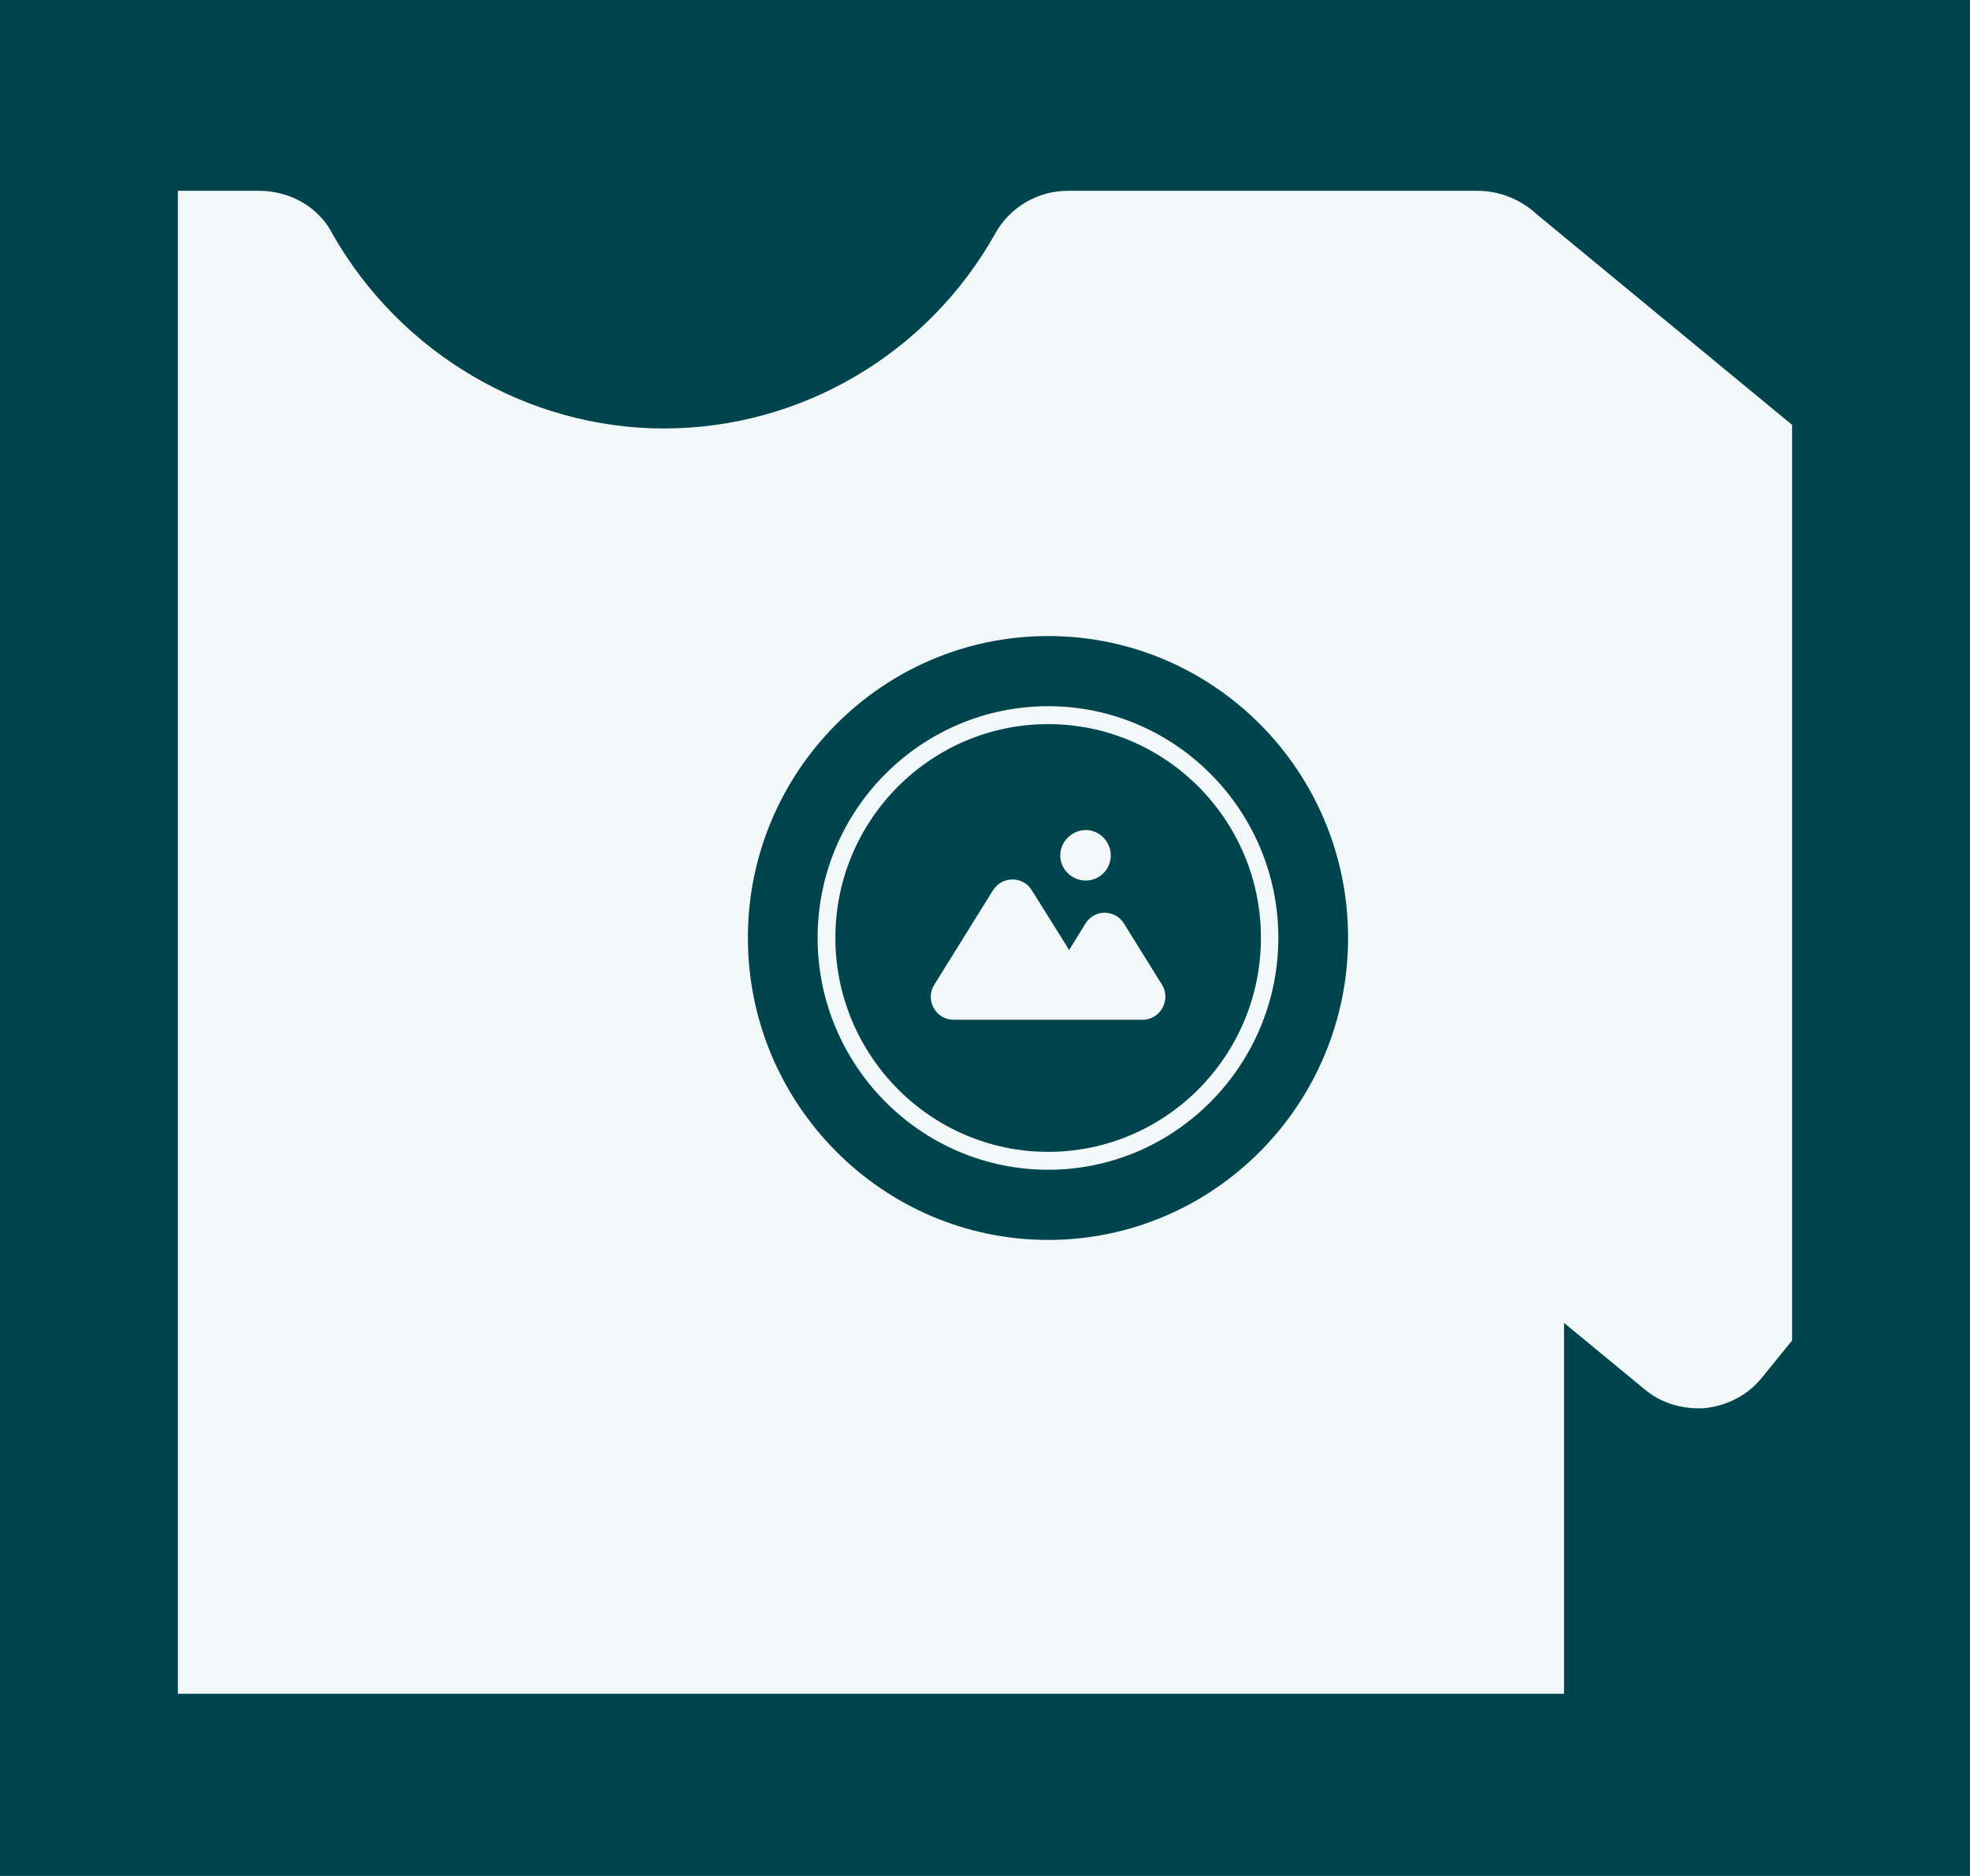
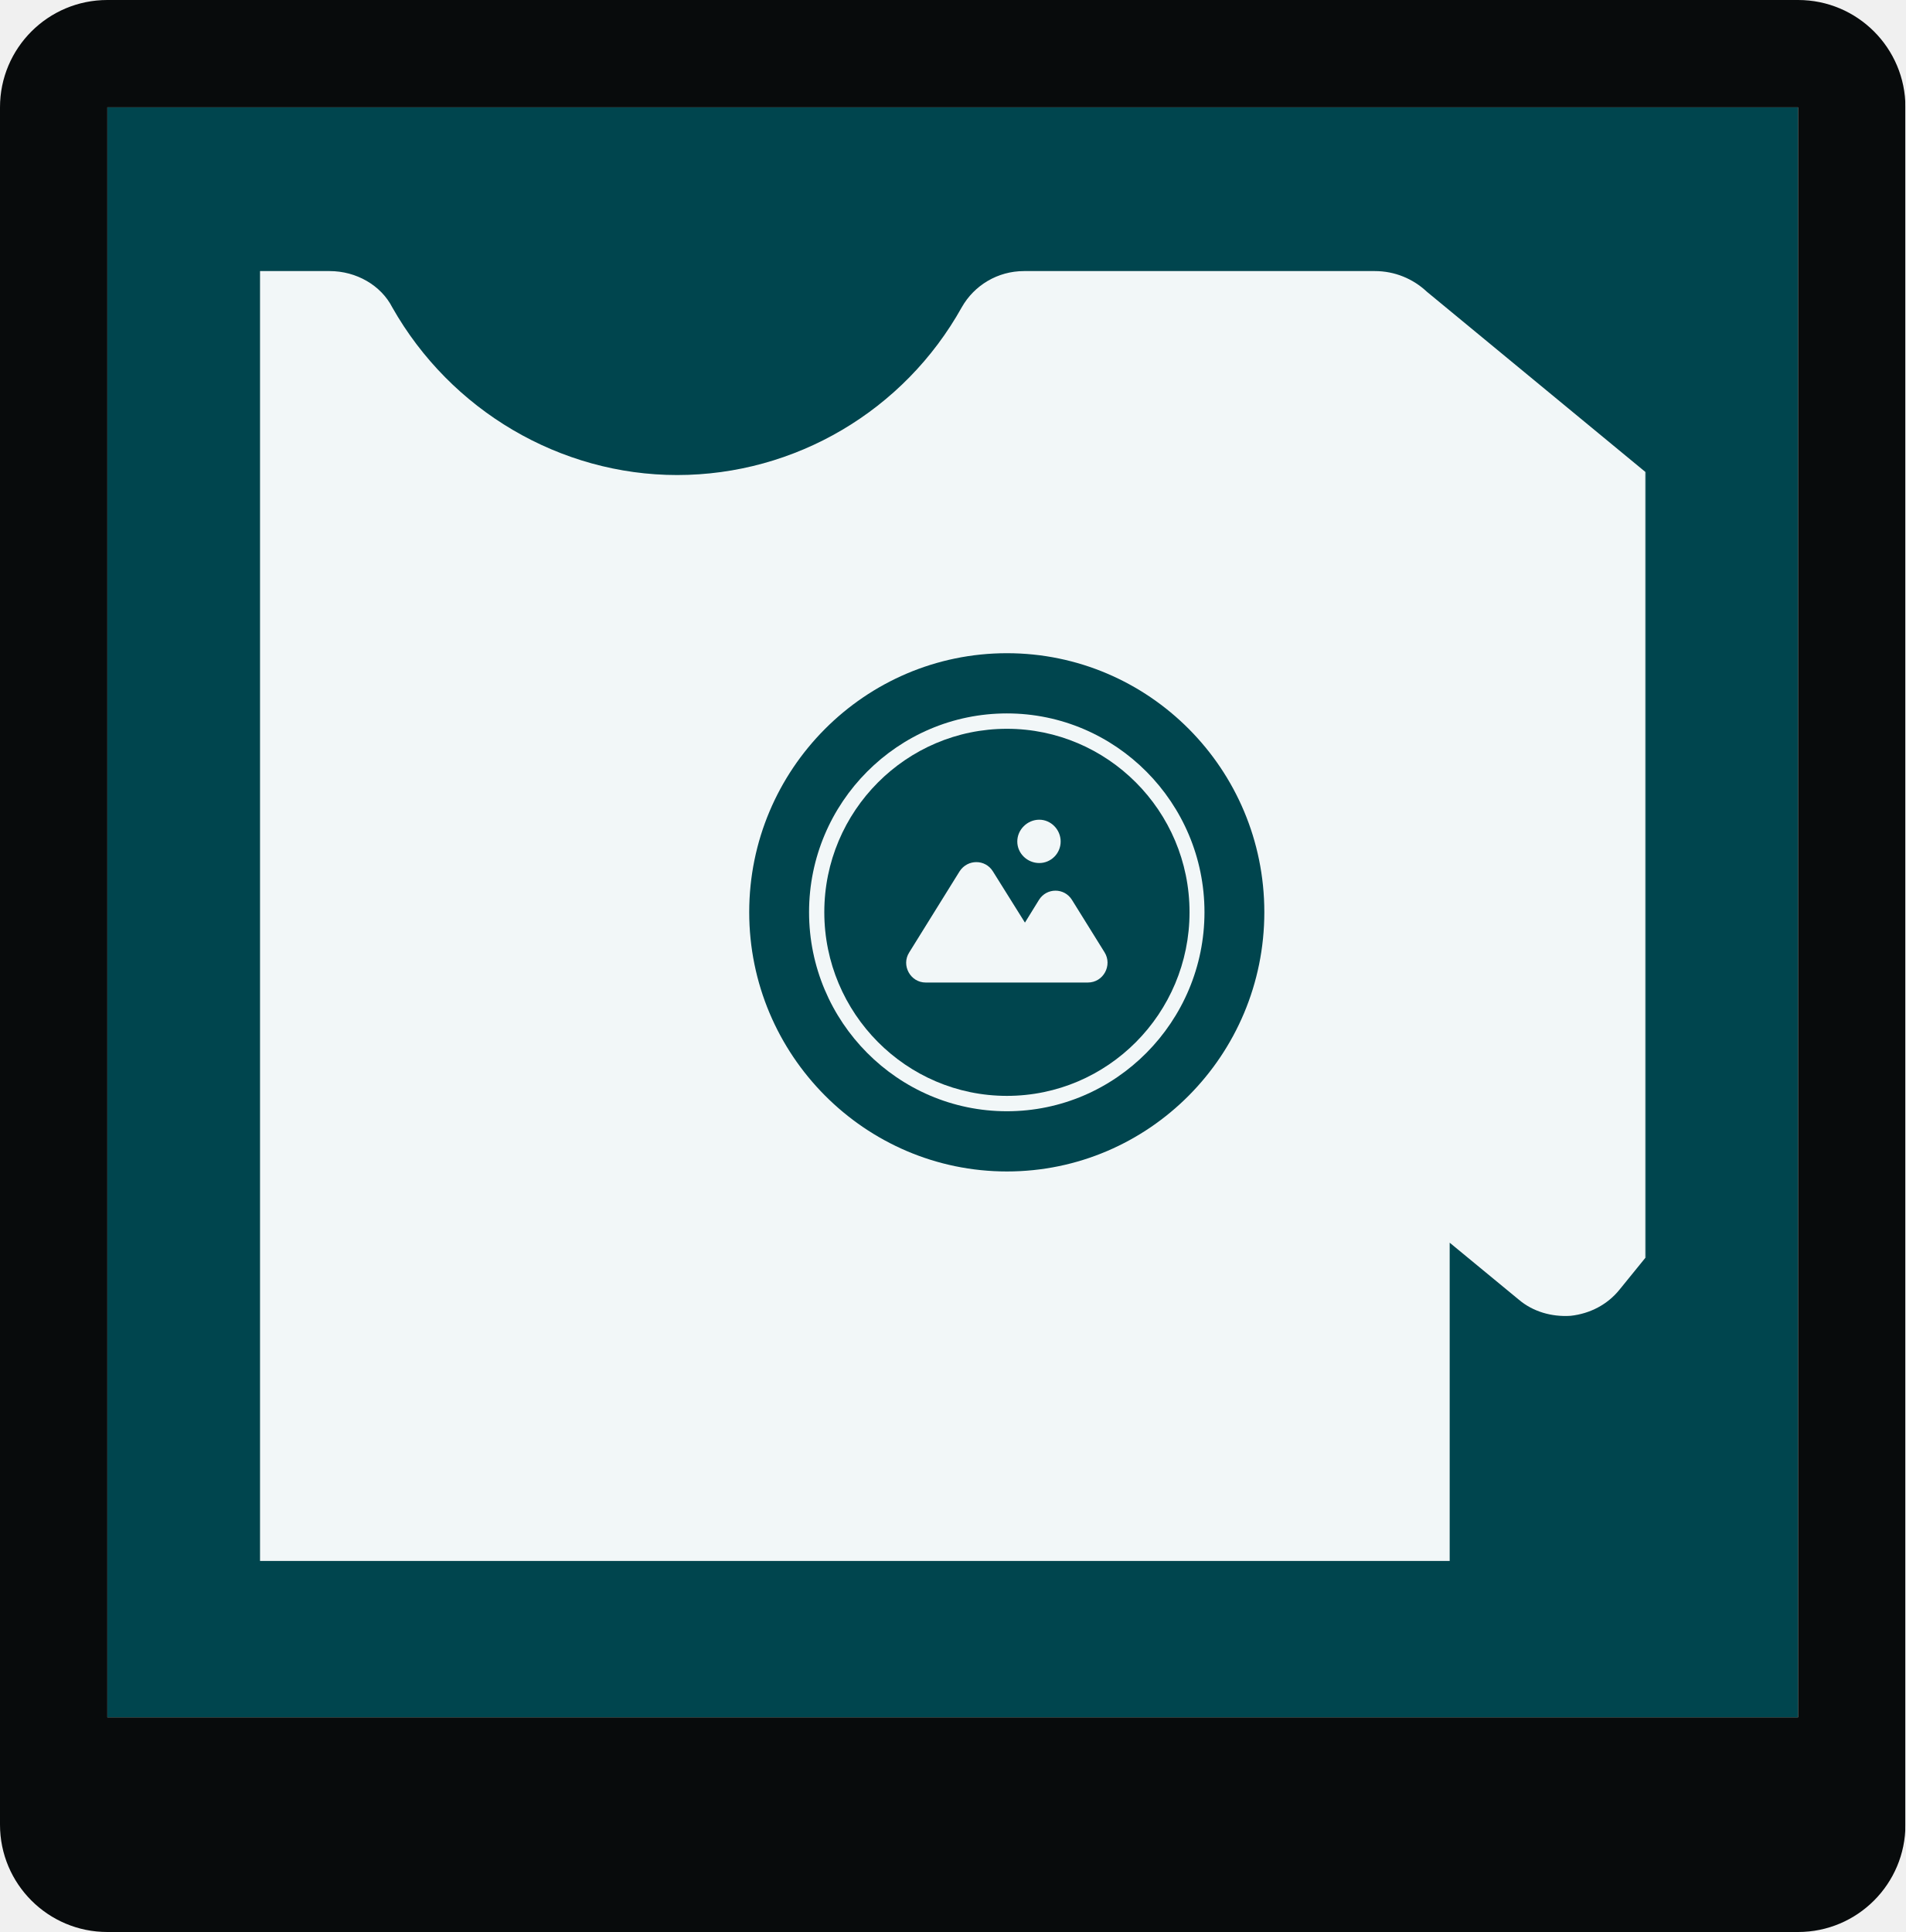
- <svg xmlns="http://www.w3.org/2000/svg" width="63" height="60" viewBox="0 0 63 60" fill="none">
-   <path d="M57.322 13.601V42.862L57.311 42.873L56.344 44.064C55.9 44.614 55.252 44.957 54.523 45.037C53.807 45.083 53.112 44.877 52.589 44.431L50.018 42.312V54.173H5.689V6.102H8.283C9.273 6.102 10.195 6.629 10.616 7.453C12.8 11.311 16.885 13.704 21.231 13.704C25.623 13.704 29.685 11.311 31.836 7.453C32.302 6.629 33.178 6.102 34.157 6.102H47.23C47.97 6.102 48.652 6.388 49.164 6.869L57.311 13.589L57.322 13.601Z" fill="#F2F7F8" />
-   <path d="M57.311 13.589V42.873L57.322 42.862V13.601L57.311 13.589Z" fill="#00454E" />
-   <path d="M33.52 20.343C28.229 20.343 23.917 24.671 23.917 29.994C23.917 35.318 28.229 39.657 33.52 39.657C38.81 39.657 43.111 35.329 43.111 29.994C43.111 24.659 38.81 20.343 33.52 20.343ZM33.52 37.413C29.458 37.413 26.147 34.081 26.147 29.994C26.147 25.907 29.458 22.587 33.52 22.587C37.582 22.587 40.881 25.919 40.881 29.994C40.881 34.07 37.582 37.413 33.52 37.413Z" fill="#00454E" />
-   <path d="M33.52 23.16C29.765 23.16 26.715 26.228 26.715 29.994C26.715 33.761 29.765 36.84 33.52 36.84C37.274 36.84 40.324 33.772 40.324 29.994C40.324 26.216 37.263 23.16 33.52 23.16ZM34.726 26.548C35.158 26.548 35.522 26.915 35.522 27.361C35.522 27.808 35.158 28.163 34.726 28.163C34.282 28.163 33.906 27.808 33.906 27.361C33.906 26.915 34.282 26.548 34.726 26.548ZM36.535 32.616H30.493C29.924 32.616 29.571 31.975 29.879 31.494L31.756 28.472C32.052 28.014 32.712 28.014 32.996 28.472L34.191 30.384L34.714 29.536C34.999 29.078 35.659 29.078 35.943 29.536L37.16 31.494C37.456 31.975 37.115 32.616 36.535 32.616Z" fill="#00454E" />
-   <path d="M57.311 13.589V42.873L57.322 42.862V13.601L57.311 13.589Z" fill="#00454E" />
-   <path d="M0 0V60H63V0H0ZM57.322 42.862L57.311 42.873L56.344 44.064C55.9 44.614 55.252 44.957 54.523 45.037C53.807 45.083 53.112 44.877 52.589 44.431L50.018 42.312V54.173H5.689V6.102H8.283C9.273 6.102 10.195 6.629 10.616 7.453C12.8 11.311 16.885 13.704 21.231 13.704C25.623 13.704 29.685 11.311 31.836 7.453C32.302 6.629 33.178 6.102 34.157 6.102H47.23C47.97 6.102 48.652 6.388 49.164 6.869L57.311 13.589L57.322 13.601V42.862Z" fill="#00454E" />
+ <svg xmlns="http://www.w3.org/2000/svg" width="71" height="72" viewBox="0 0 71 72" fill="none">
+   <g clip-path="url(#clip0_192_662)">
+     <mask id="path-1-outside-1_192_662" maskUnits="userSpaceOnUse" x="0" y="0" width="71" height="72" fill="black">
+       <rect fill="white" width="71" height="72" />
+       <path d="M4 4H67V64H4V4Z" />
+     </mask>
+     <path d="M61.322 17.601V46.862L61.311 46.873L60.344 48.064C59.9 48.614 59.252 48.957 58.523 49.037C57.807 49.083 57.112 48.877 56.589 48.431L54.018 46.312V58.173H9.689V10.102H12.283C13.273 10.102 14.195 10.629 14.616 11.453C16.8 15.311 20.885 17.703 25.231 17.703C29.623 17.703 33.685 15.311 35.836 11.453C36.302 10.629 37.178 10.102 38.157 10.102H51.23C51.97 10.102 52.652 10.388 53.164 10.869L61.311 17.589L61.322 17.601Z" fill="#F2F7F8" />
+     <path d="M61.311 17.589V46.873L61.322 46.862V17.601L61.311 17.589Z" fill="#00454E" />
+     <path d="M37.52 24.343C32.229 24.343 27.917 28.671 27.917 33.994C27.917 39.318 32.229 43.657 37.52 43.657C42.81 43.657 47.111 39.329 47.111 33.994C47.111 28.659 42.81 24.343 37.52 24.343ZM37.52 41.413C33.458 41.413 30.147 38.081 30.147 33.994C30.147 29.907 33.458 26.587 37.52 26.587C41.582 26.587 44.881 29.919 44.881 33.994C44.881 38.07 41.582 41.413 37.52 41.413Z" fill="#00454E" />
+     <path d="M37.52 27.16C33.765 27.16 30.715 30.228 30.715 33.994C30.715 37.761 33.765 40.84 37.52 40.84C41.274 40.84 44.324 37.772 44.324 33.994C44.324 30.216 41.263 27.16 37.52 27.16ZM38.726 30.548C39.158 30.548 39.522 30.915 39.522 31.361C39.522 31.808 39.158 32.163 38.726 32.163C38.282 32.163 37.906 31.808 37.906 31.361C37.906 30.915 38.282 30.548 38.726 30.548ZM40.535 36.616H34.493C33.924 36.616 33.571 35.975 33.879 35.494L35.756 32.472C36.052 32.014 36.712 32.014 36.996 32.472L38.191 34.383L38.714 33.536C38.999 33.078 39.659 33.078 39.943 33.536L41.16 35.494C41.456 35.975 41.115 36.616 40.535 36.616Z" fill="#00454E" />
+     <path d="M61.311 17.589V46.873L61.322 46.862V17.601L61.311 17.589Z" fill="#00454E" />
+     <path d="M4 4V64H67V4H4ZM61.322 46.862L61.311 46.873L60.344 48.064C59.9 48.614 59.252 48.957 58.523 49.037C57.807 49.083 57.112 48.877 56.589 48.431L54.018 46.312V58.173H9.689V10.102H12.283C13.273 10.102 14.195 10.629 14.616 11.453C16.8 15.311 20.885 17.703 25.231 17.703C29.623 17.703 33.685 15.311 35.836 11.453C36.302 10.629 37.178 10.102 38.157 10.102H51.23C51.97 10.102 52.652 10.388 53.164 10.869L61.311 17.589L61.322 17.601V46.862Z" fill="#00454E" />
+   </g>
+   <path d="M4 4V0C1.791 0 0 1.791 0 4L4 4ZM67 4H71C71 1.791 69.209 0 67 0V4ZM67 64V72C69.209 72 71 70.209 71 68V64H67ZM4 64H0V68C0 70.209 1.791 72 4 72V64ZM4 8H67V0H4V8ZM63 4V64H71V4H63ZM67 56H4V72H67V56ZM8 64V4H0V64H8Z" fill="#080B0C" mask="url(#path-1-outside-1_192_662)" />
+   <defs>
+     <clipPath id="clip0_192_662">
+       <path d="M4 4H67V64H4V4Z" fill="white" />
+     </clipPath>
+   </defs>
</svg>
